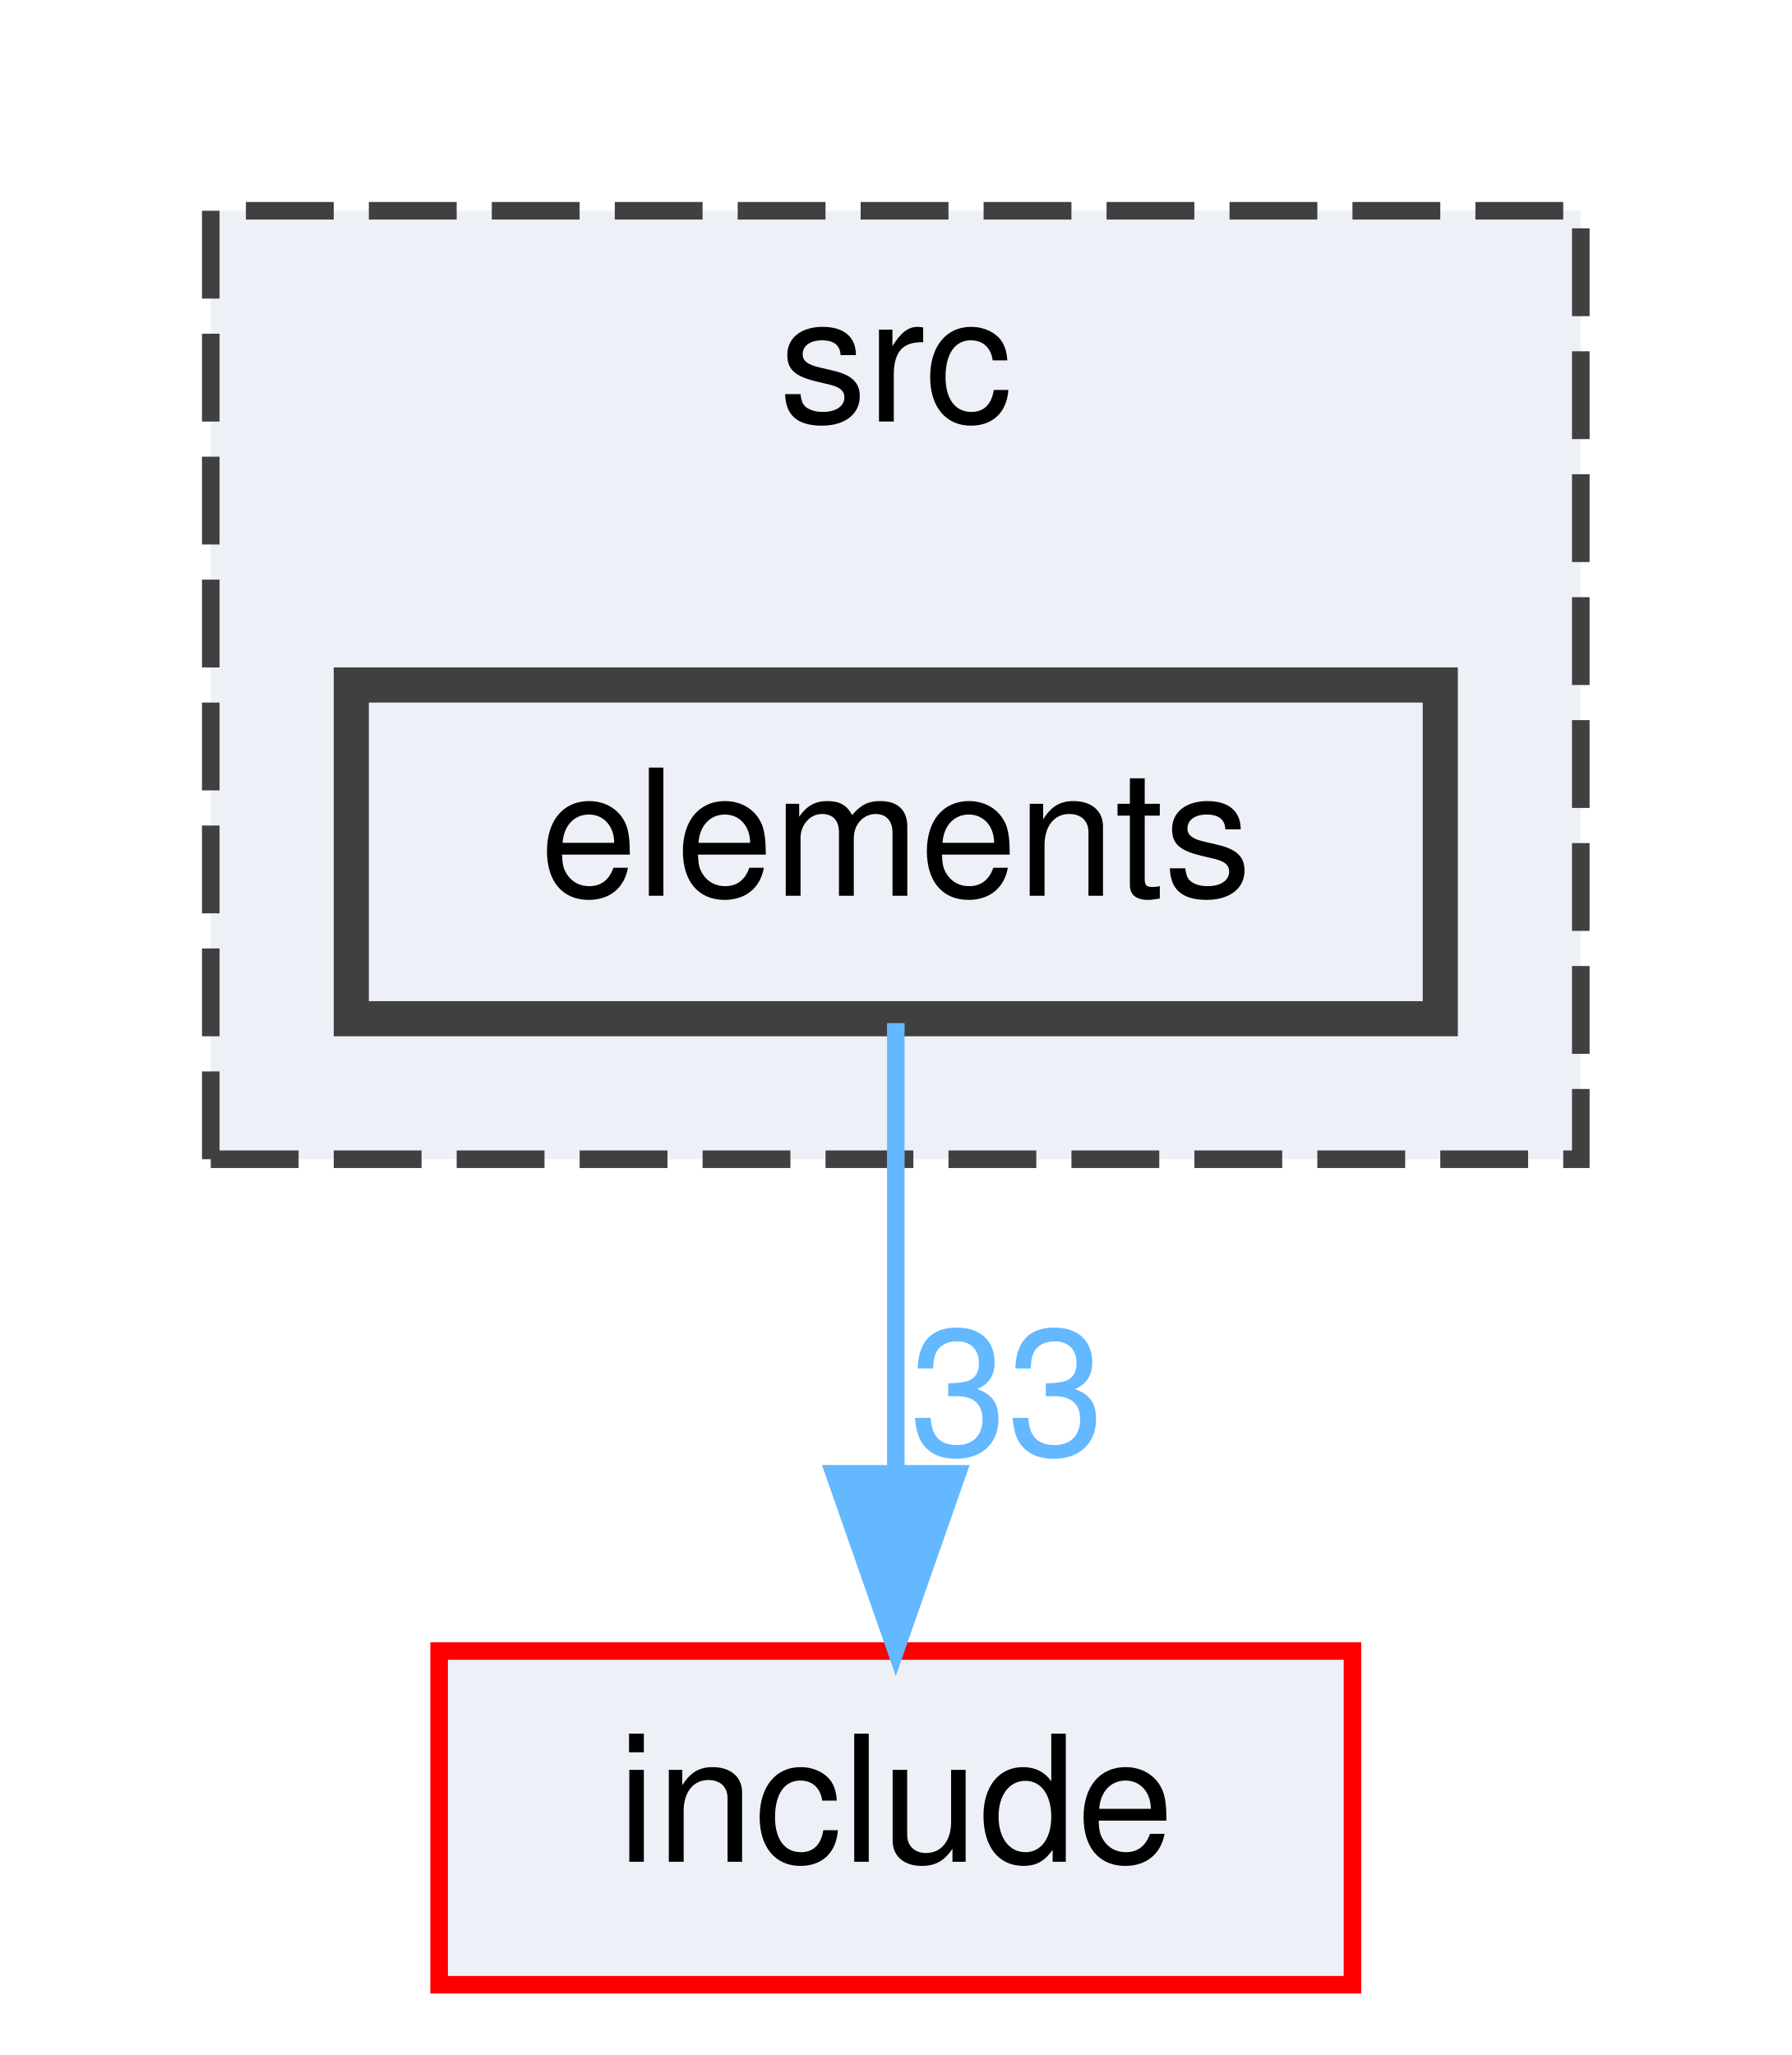
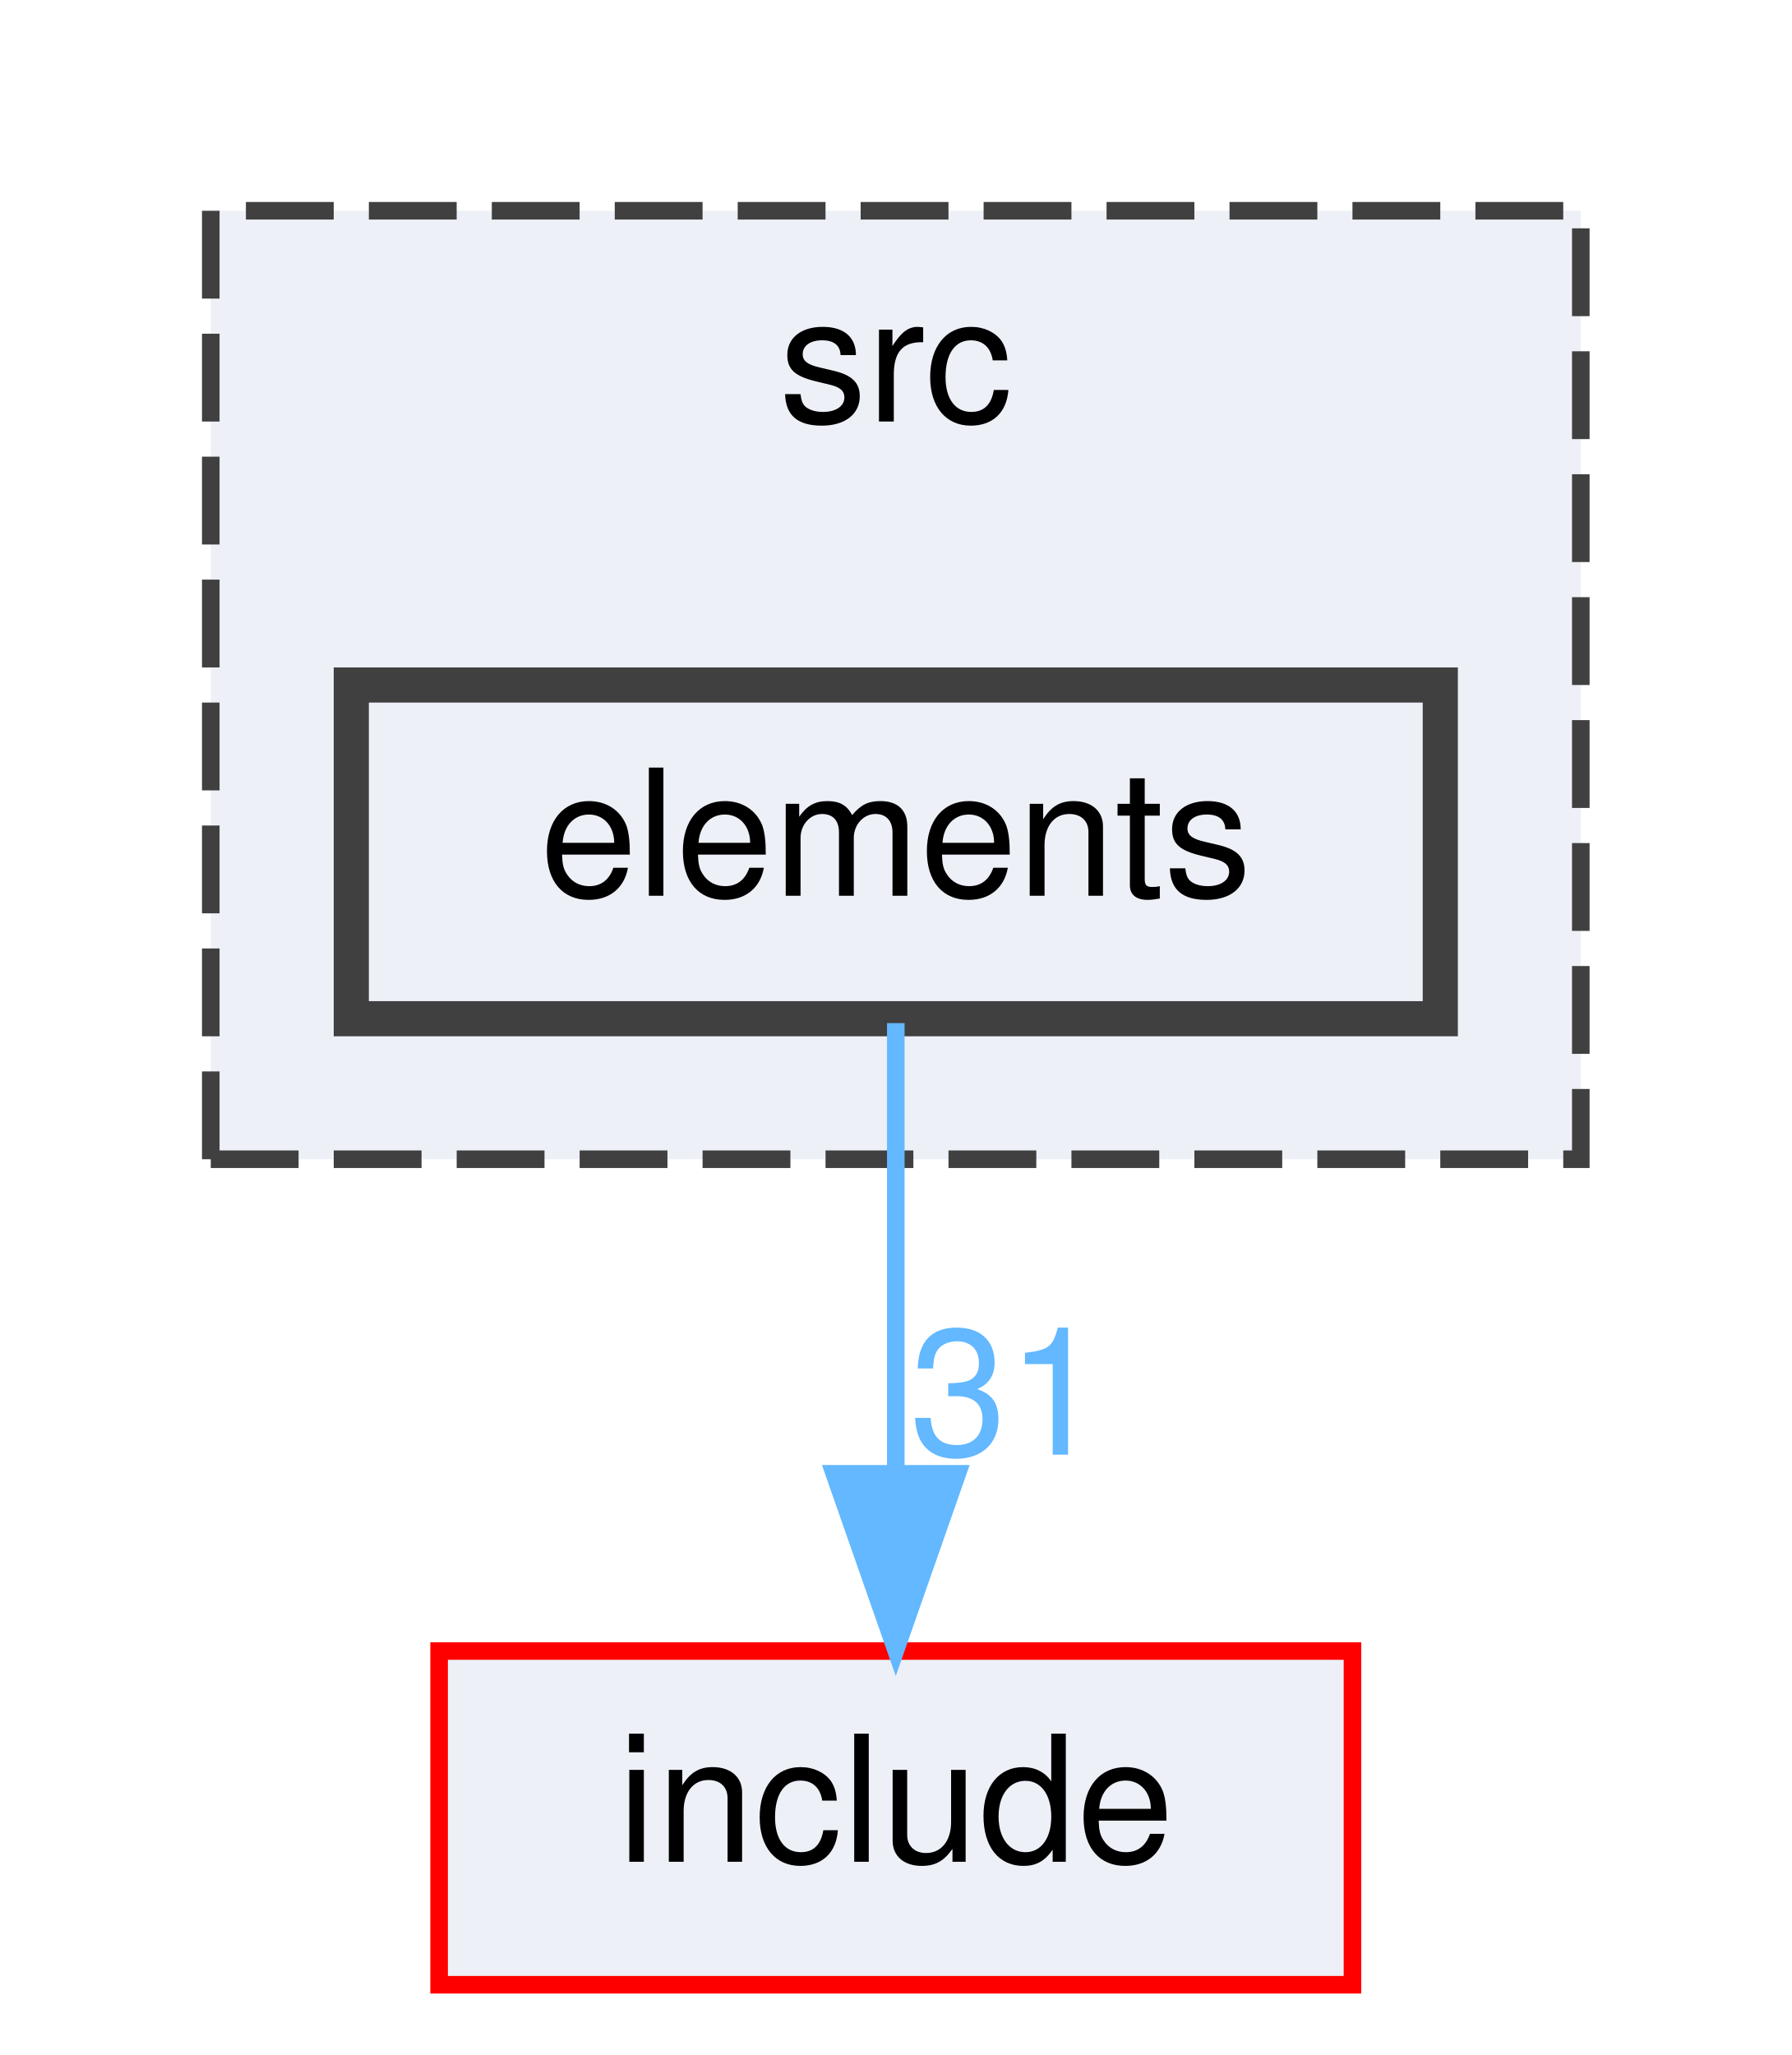
<svg xmlns="http://www.w3.org/2000/svg" xmlns:xlink="http://www.w3.org/1999/xlink" width="102pt" height="117pt" viewBox="0.00 0.00 102.00 117.00">
  <g id="graph0" class="graph" transform="scale(1 1) rotate(0) translate(4 113)">
    <g id="clust1" class="cluster">
      <g id="a_clust1">
        <a xlink:href="dir_68267d1309a1af8e8297ef4c3efbcdba.html" target="_top" xlink:title="src">
          <polygon fill="#edf0f7" stroke="#404040" stroke-dasharray="5,2" points="8,-47 8,-101 86,-101 86,-47 8,-47" />
          <text text-anchor="middle" x="47" y="-89" font-family="Helvetica,sans-Serif" font-size="10.00">src</text>
        </a>
      </g>
    </g>
    <g id="node1" class="node">
      <g id="a_node1">
        <a xlink:href="dir_b2470cdf236b10787c6012057be7848d.html" target="_top" xlink:title="elements">
          <polygon fill="#edf0f7" stroke="#404040" stroke-width="2" points="78,-74 16,-74 16,-55 78,-55 78,-74" />
          <text text-anchor="middle" x="47" y="-62" font-family="Helvetica,sans-Serif" font-size="10.00">elements</text>
        </a>
      </g>
    </g>
    <g id="node2" class="node">
      <g id="a_node2">
        <a xlink:href="dir_d44c64559bbebec7f509842c48db8b23.html" target="_top" xlink:title="include">
          <polygon fill="#edf0f7" stroke="red" points="73,-19 21,-19 21,0 73,0 73,-19" />
          <text text-anchor="middle" x="47" y="-7" font-family="Helvetica,sans-Serif" font-size="10.00">include</text>
        </a>
      </g>
    </g>
    <g id="edge1" class="edge">
      <g id="a_edge1">
        <a xlink:href="dir_000005_000010.html" target="_top">
          <path fill="none" stroke="#63b8ff" d="M47,-54.75C47,-47.8 47,-37.85 47,-29.13" />
          <polygon fill="#63b8ff" stroke="#63b8ff" points="50.5,-29.09 47,-19.09 43.5,-29.09 50.5,-29.09" />
        </a>
      </g>
      <g id="a_edge1-headlabel">
-         <a xlink:href="dir_000005_000010.html" target="_top" xlink:title="33">
-           <text text-anchor="middle" x="53.34" y="-30.18" font-family="Helvetica,sans-Serif" font-size="10.00" fill="#63b8ff">33</text>
+         <a xlink:href="dir_000005_000010.html" target="_top" xlink:title="31">
+           <text text-anchor="middle" x="53.34" y="-30.18" font-family="Helvetica,sans-Serif" font-size="10.00" fill="#63b8ff">31</text>
        </a>
      </g>
    </g>
  </g>
</svg>
